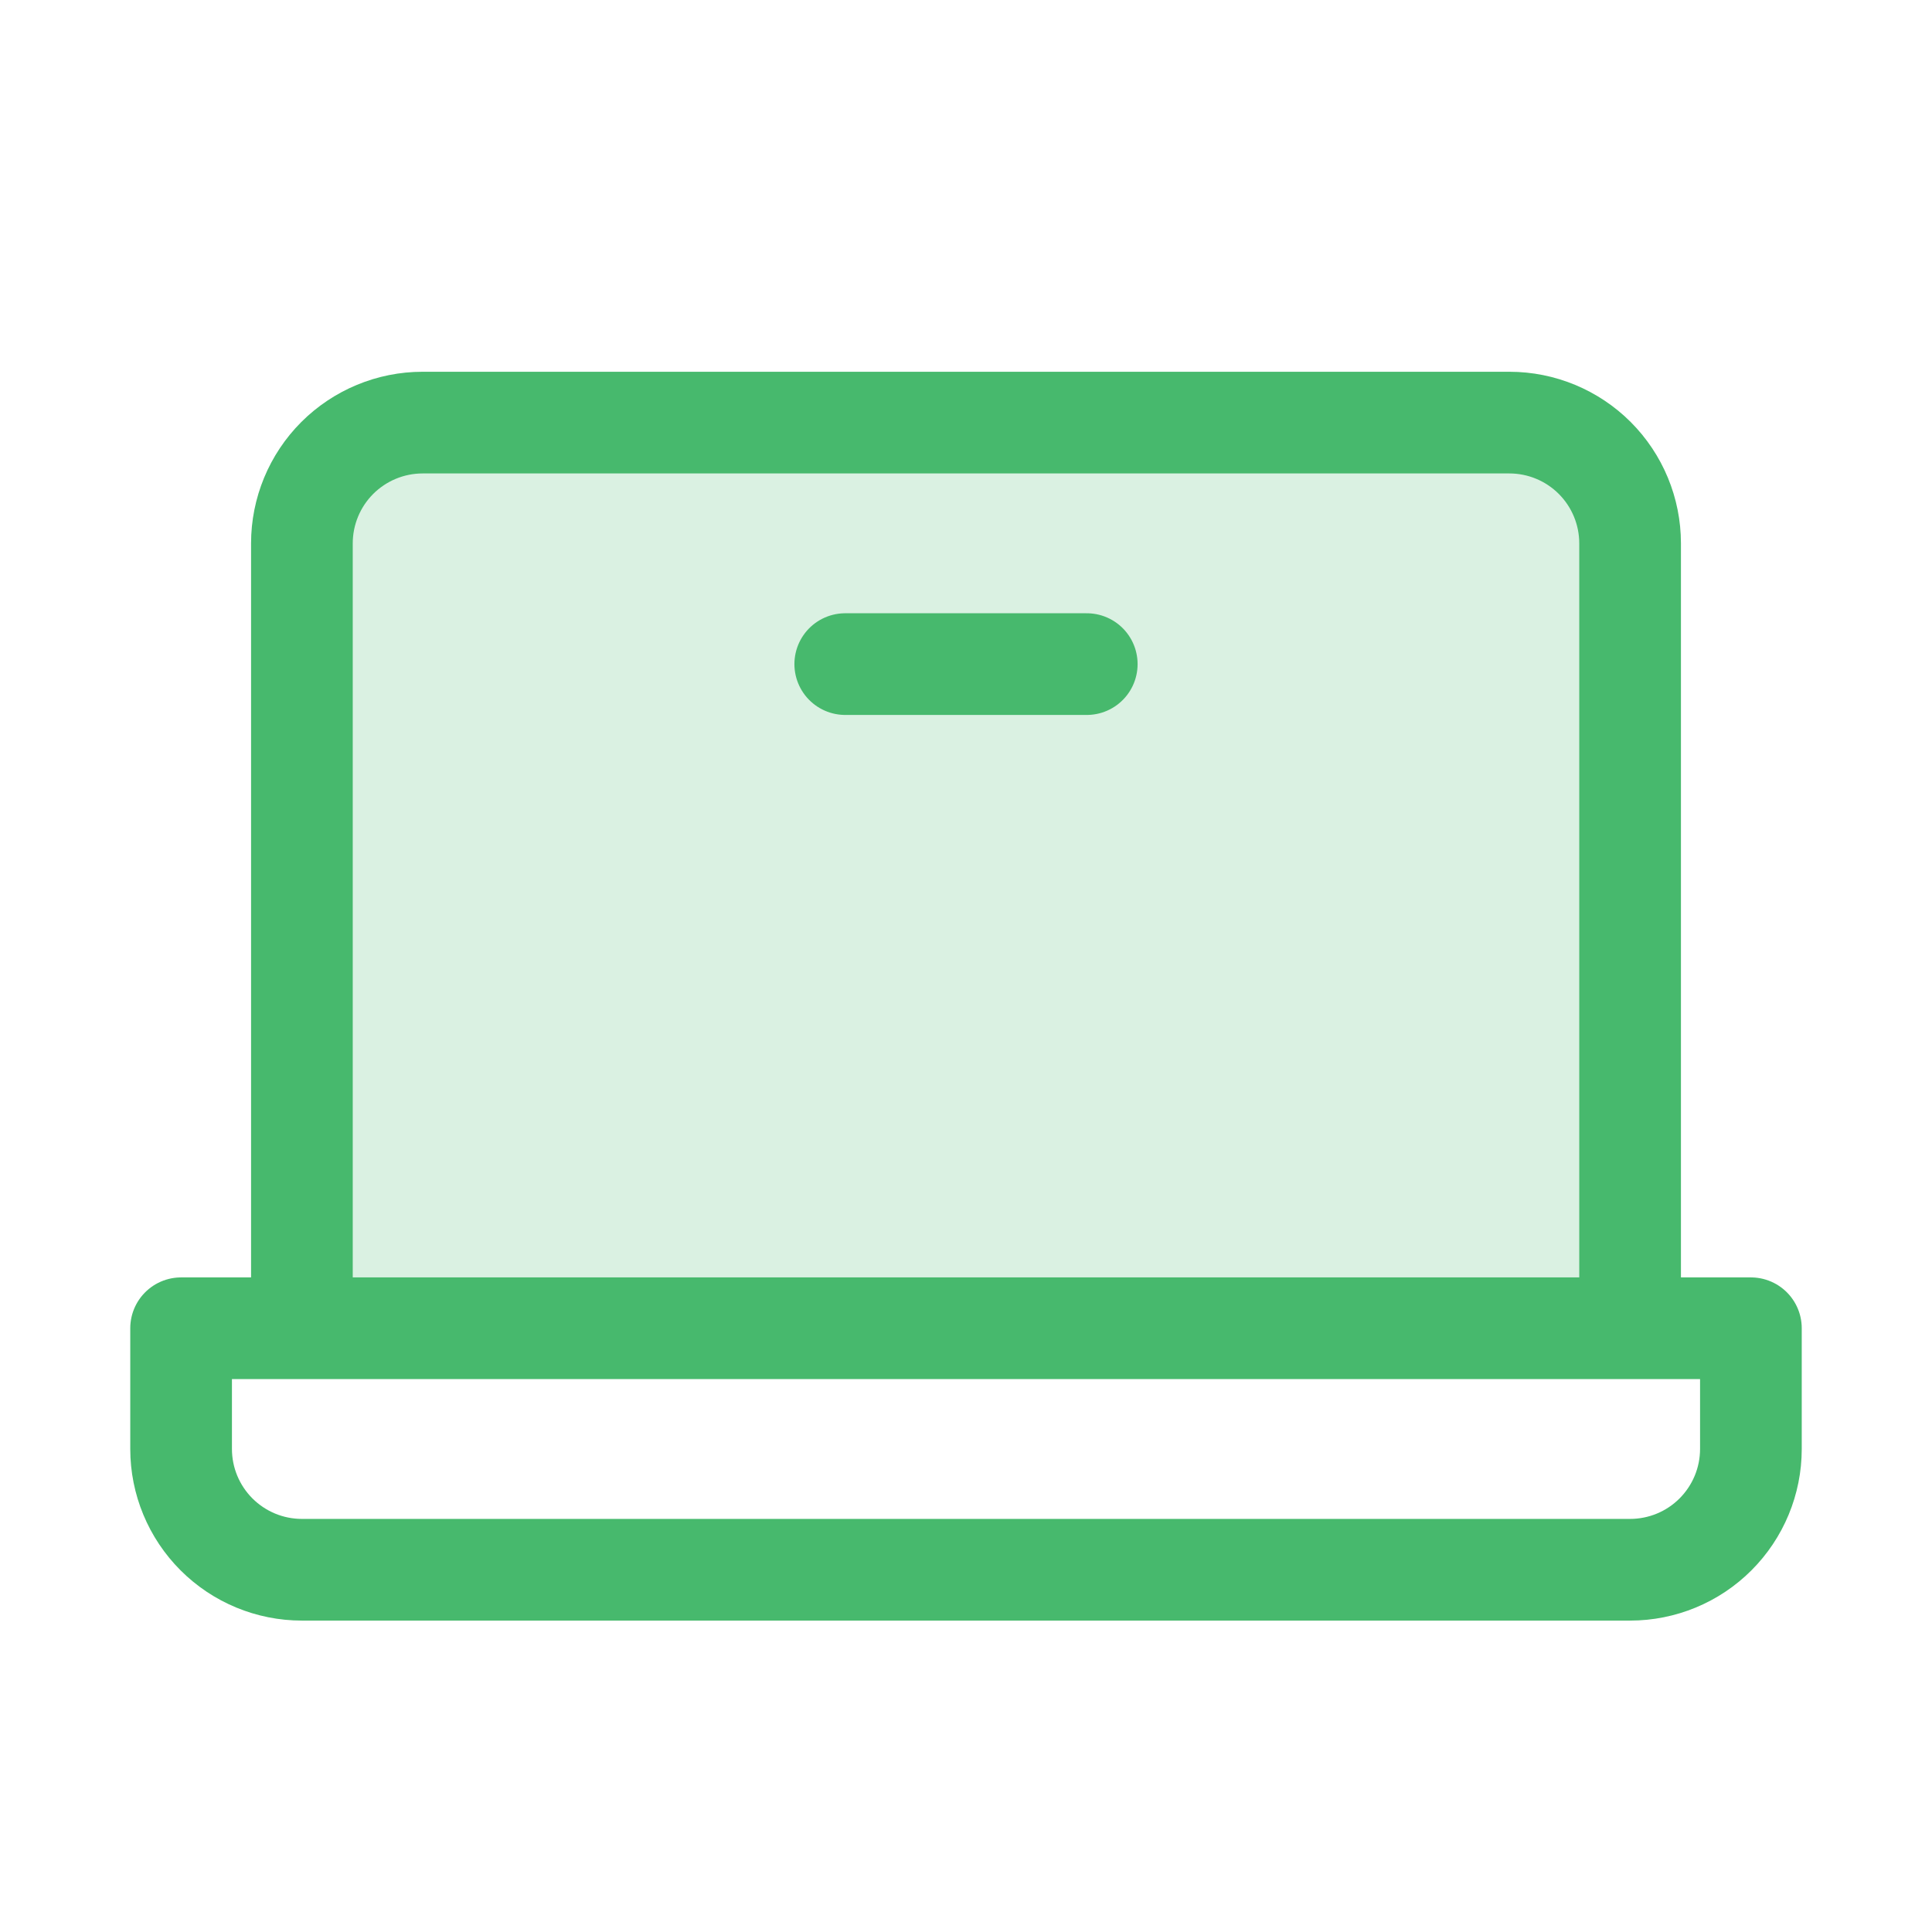
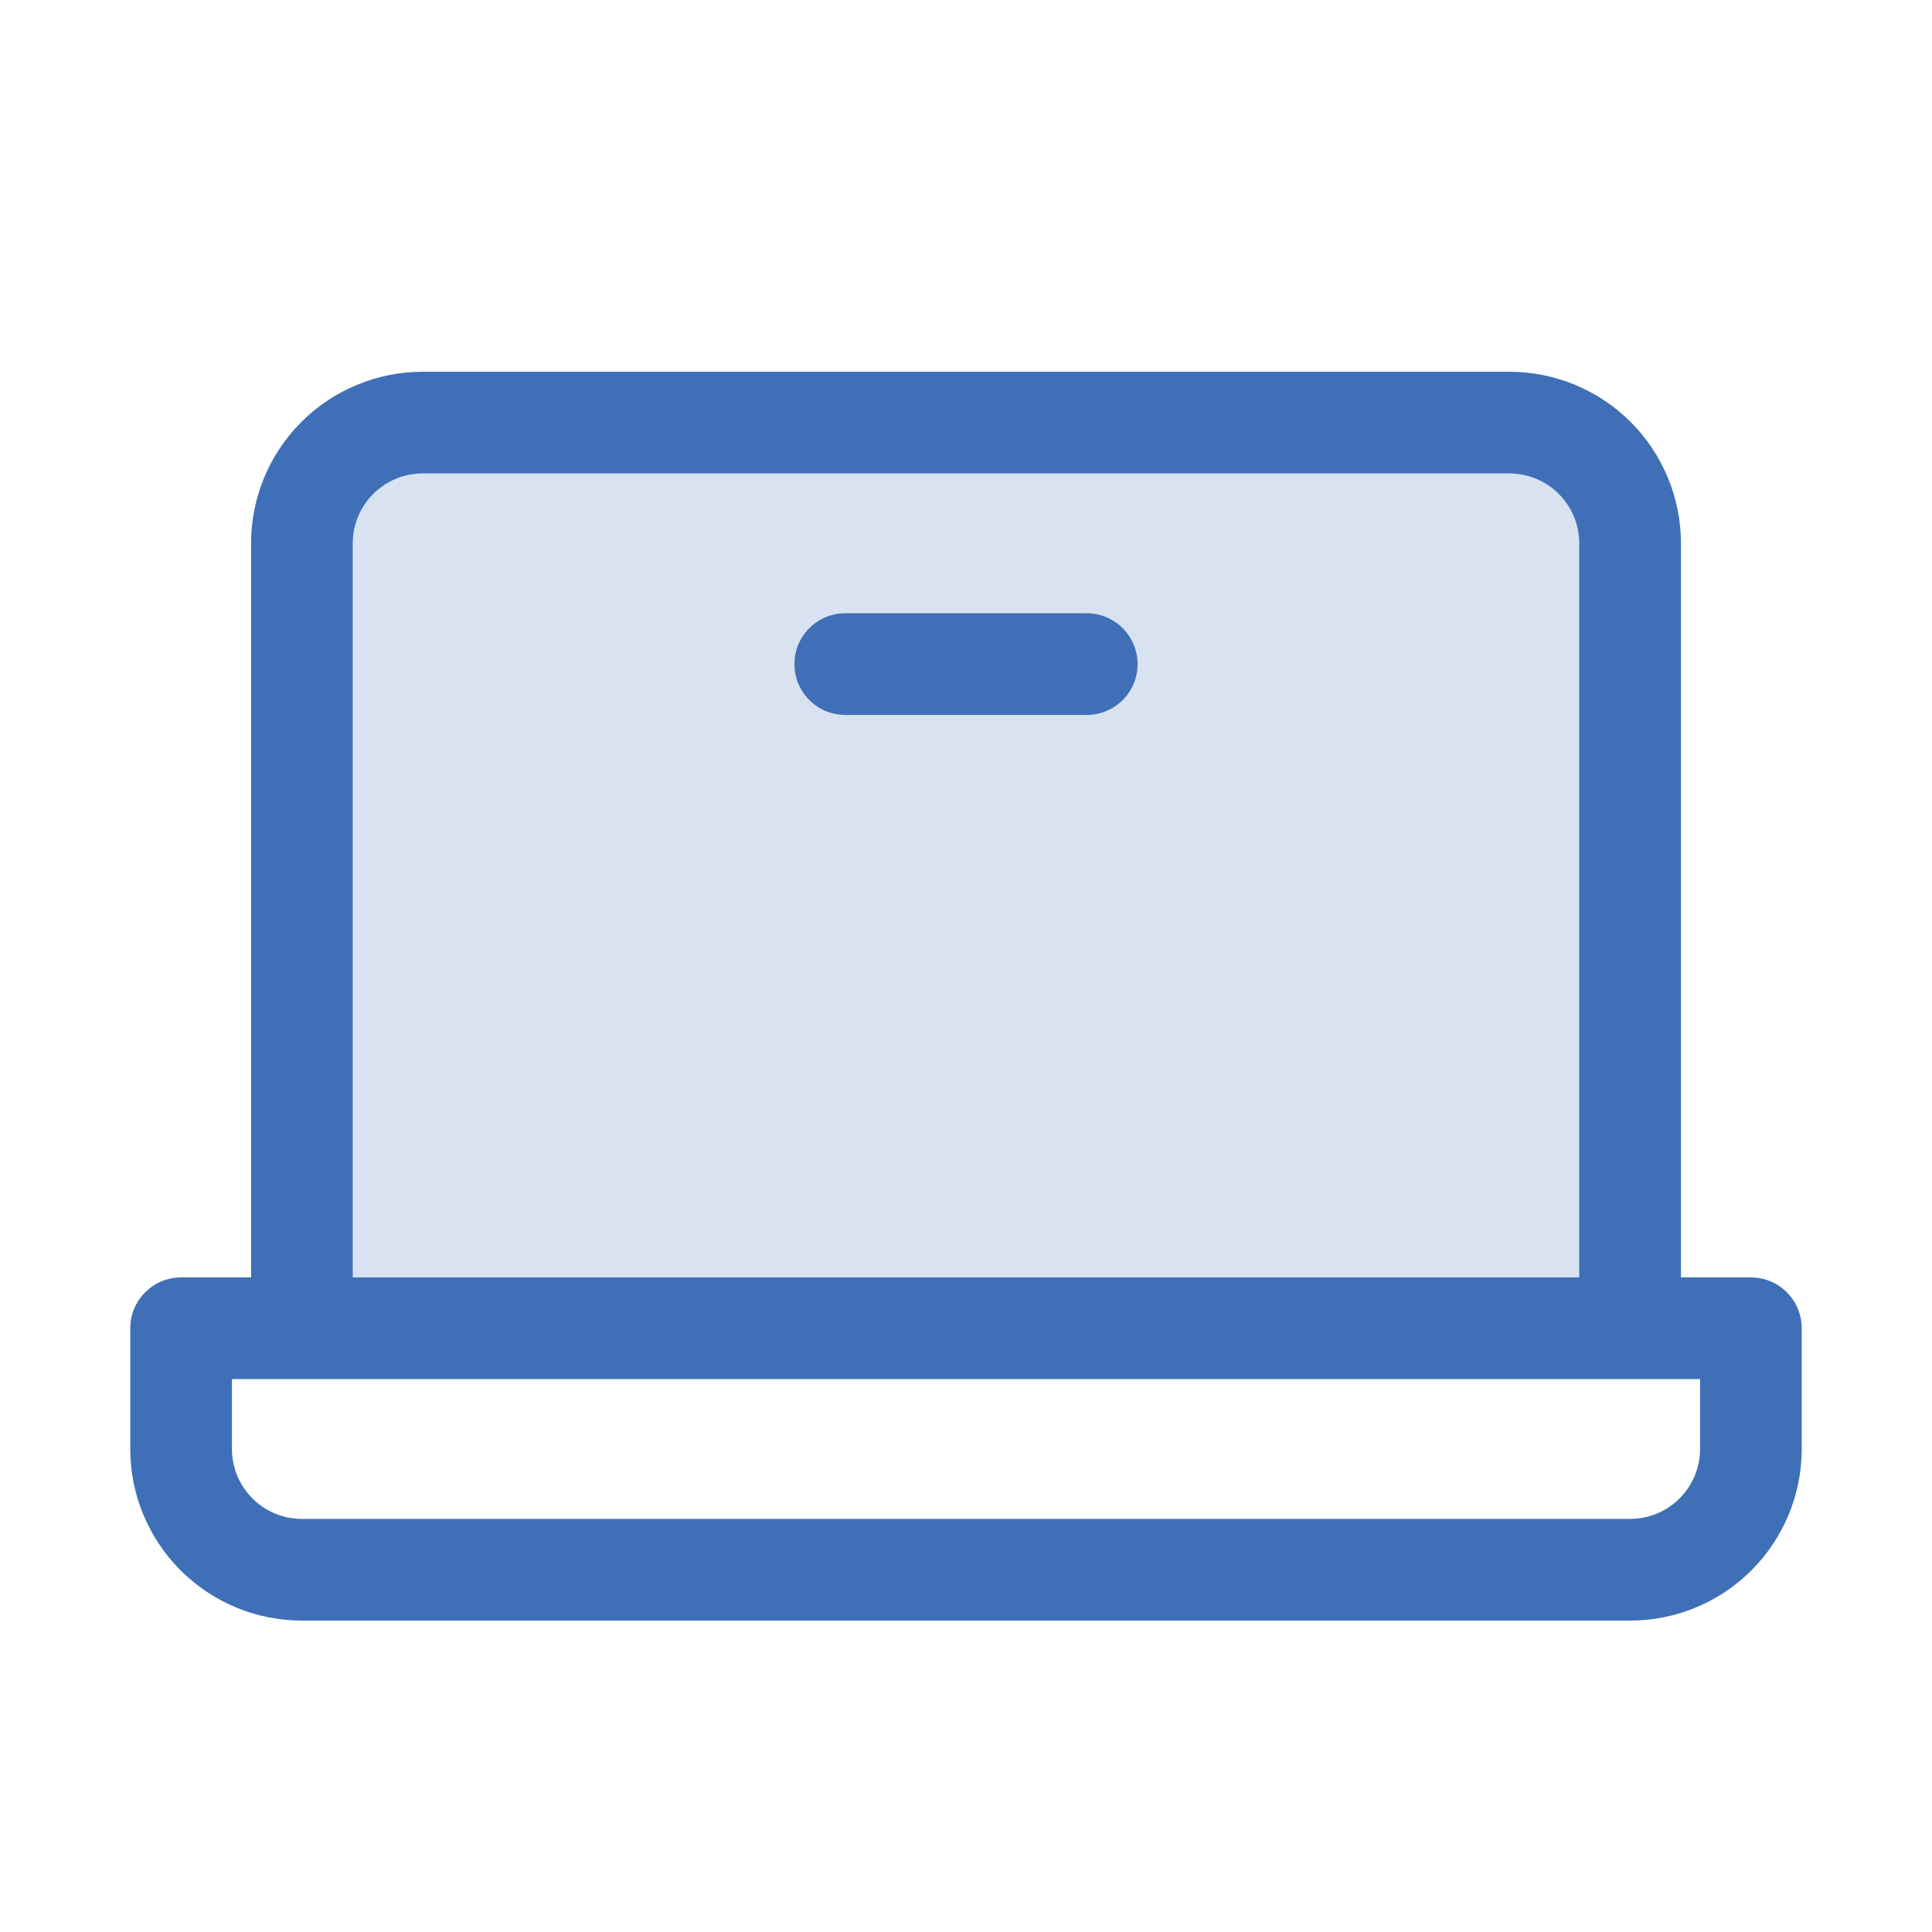
<svg xmlns="http://www.w3.org/2000/svg" width="38" height="38" viewBox="0 0 38 38" fill="none">
  <g id="Laptop">
-     <path id="Vector" opacity="0.2" d="M5.938 26.125V10.688C5.938 10.058 6.188 9.454 6.633 9.008C7.079 8.563 7.683 8.312 8.312 8.312H29.688C30.317 8.312 30.922 8.563 31.367 9.008C31.812 9.454 32.062 10.058 32.062 10.688V26.125H5.938Z" fill="#47B96D" />
-     <path id="Vector_2" d="M5.938 26.125V10.688C5.938 10.058 6.188 9.454 6.633 9.008C7.079 8.563 7.683 8.312 8.312 8.312H29.688C30.317 8.312 30.922 8.563 31.367 9.008C31.812 9.454 32.062 10.058 32.062 10.688V26.125M21.375 13.062H16.625M3.562 26.125H34.438V28.5C34.438 29.13 34.187 29.734 33.742 30.179C33.297 30.625 32.692 30.875 32.062 30.875H5.938C5.308 30.875 4.704 30.625 4.258 30.179C3.813 29.734 3.562 29.13 3.562 28.5V26.125Z" stroke="#47B96D" stroke-width="2" stroke-linecap="round" stroke-linejoin="round" />
+     <path id="Vector" opacity="0.2" d="M5.938 26.125V10.688C5.938 10.058 6.188 9.454 6.633 9.008C7.079 8.563 7.683 8.312 8.312 8.312H29.688C30.317 8.312 30.922 8.563 31.367 9.008C31.812 9.454 32.062 10.058 32.062 10.688V26.125H5.938Z" fill="#3f70b7" />
+     <path id="Vector_2" d="M5.938 26.125V10.688C5.938 10.058 6.188 9.454 6.633 9.008C7.079 8.563 7.683 8.312 8.312 8.312H29.688C30.317 8.312 30.922 8.563 31.367 9.008C31.812 9.454 32.062 10.058 32.062 10.688V26.125M21.375 13.062H16.625M3.562 26.125H34.438V28.5C34.438 29.13 34.187 29.734 33.742 30.179C33.297 30.625 32.692 30.875 32.062 30.875H5.938C5.308 30.875 4.704 30.625 4.258 30.179C3.813 29.734 3.562 29.13 3.562 28.5V26.125Z" stroke="#3f70b7" stroke-width="2" stroke-linecap="round" stroke-linejoin="round" />
  </g>
</svg>
